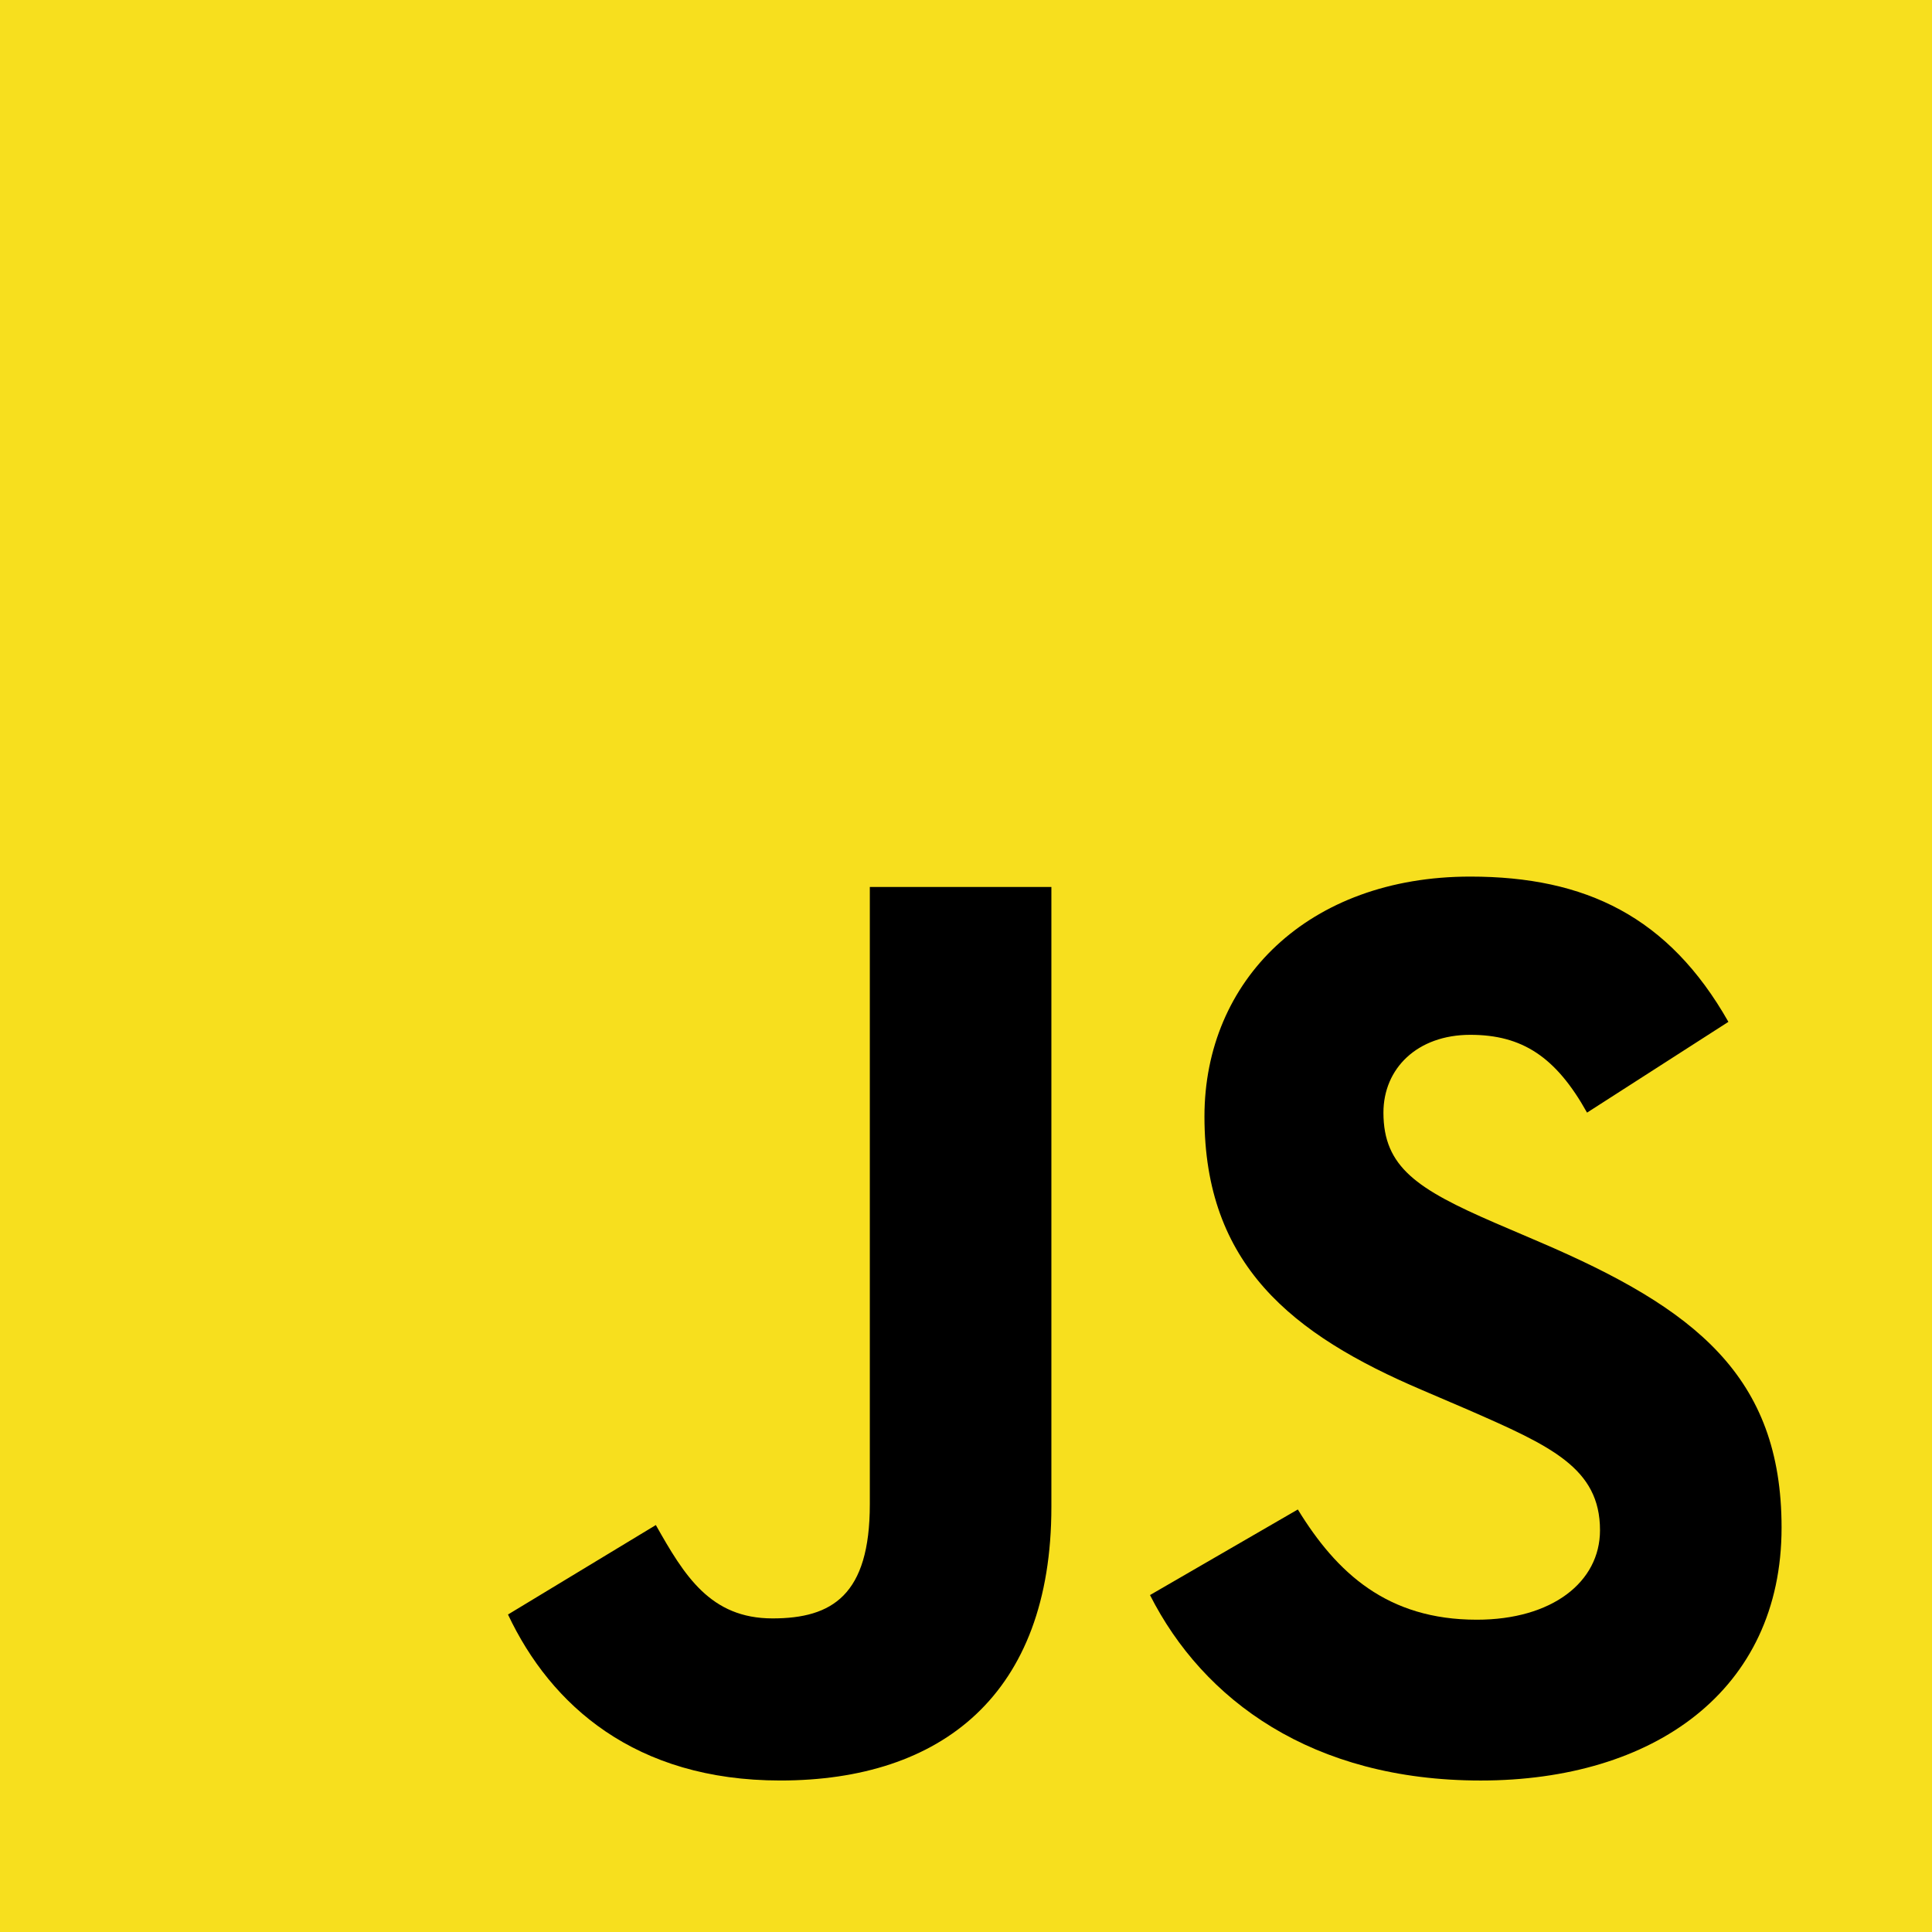
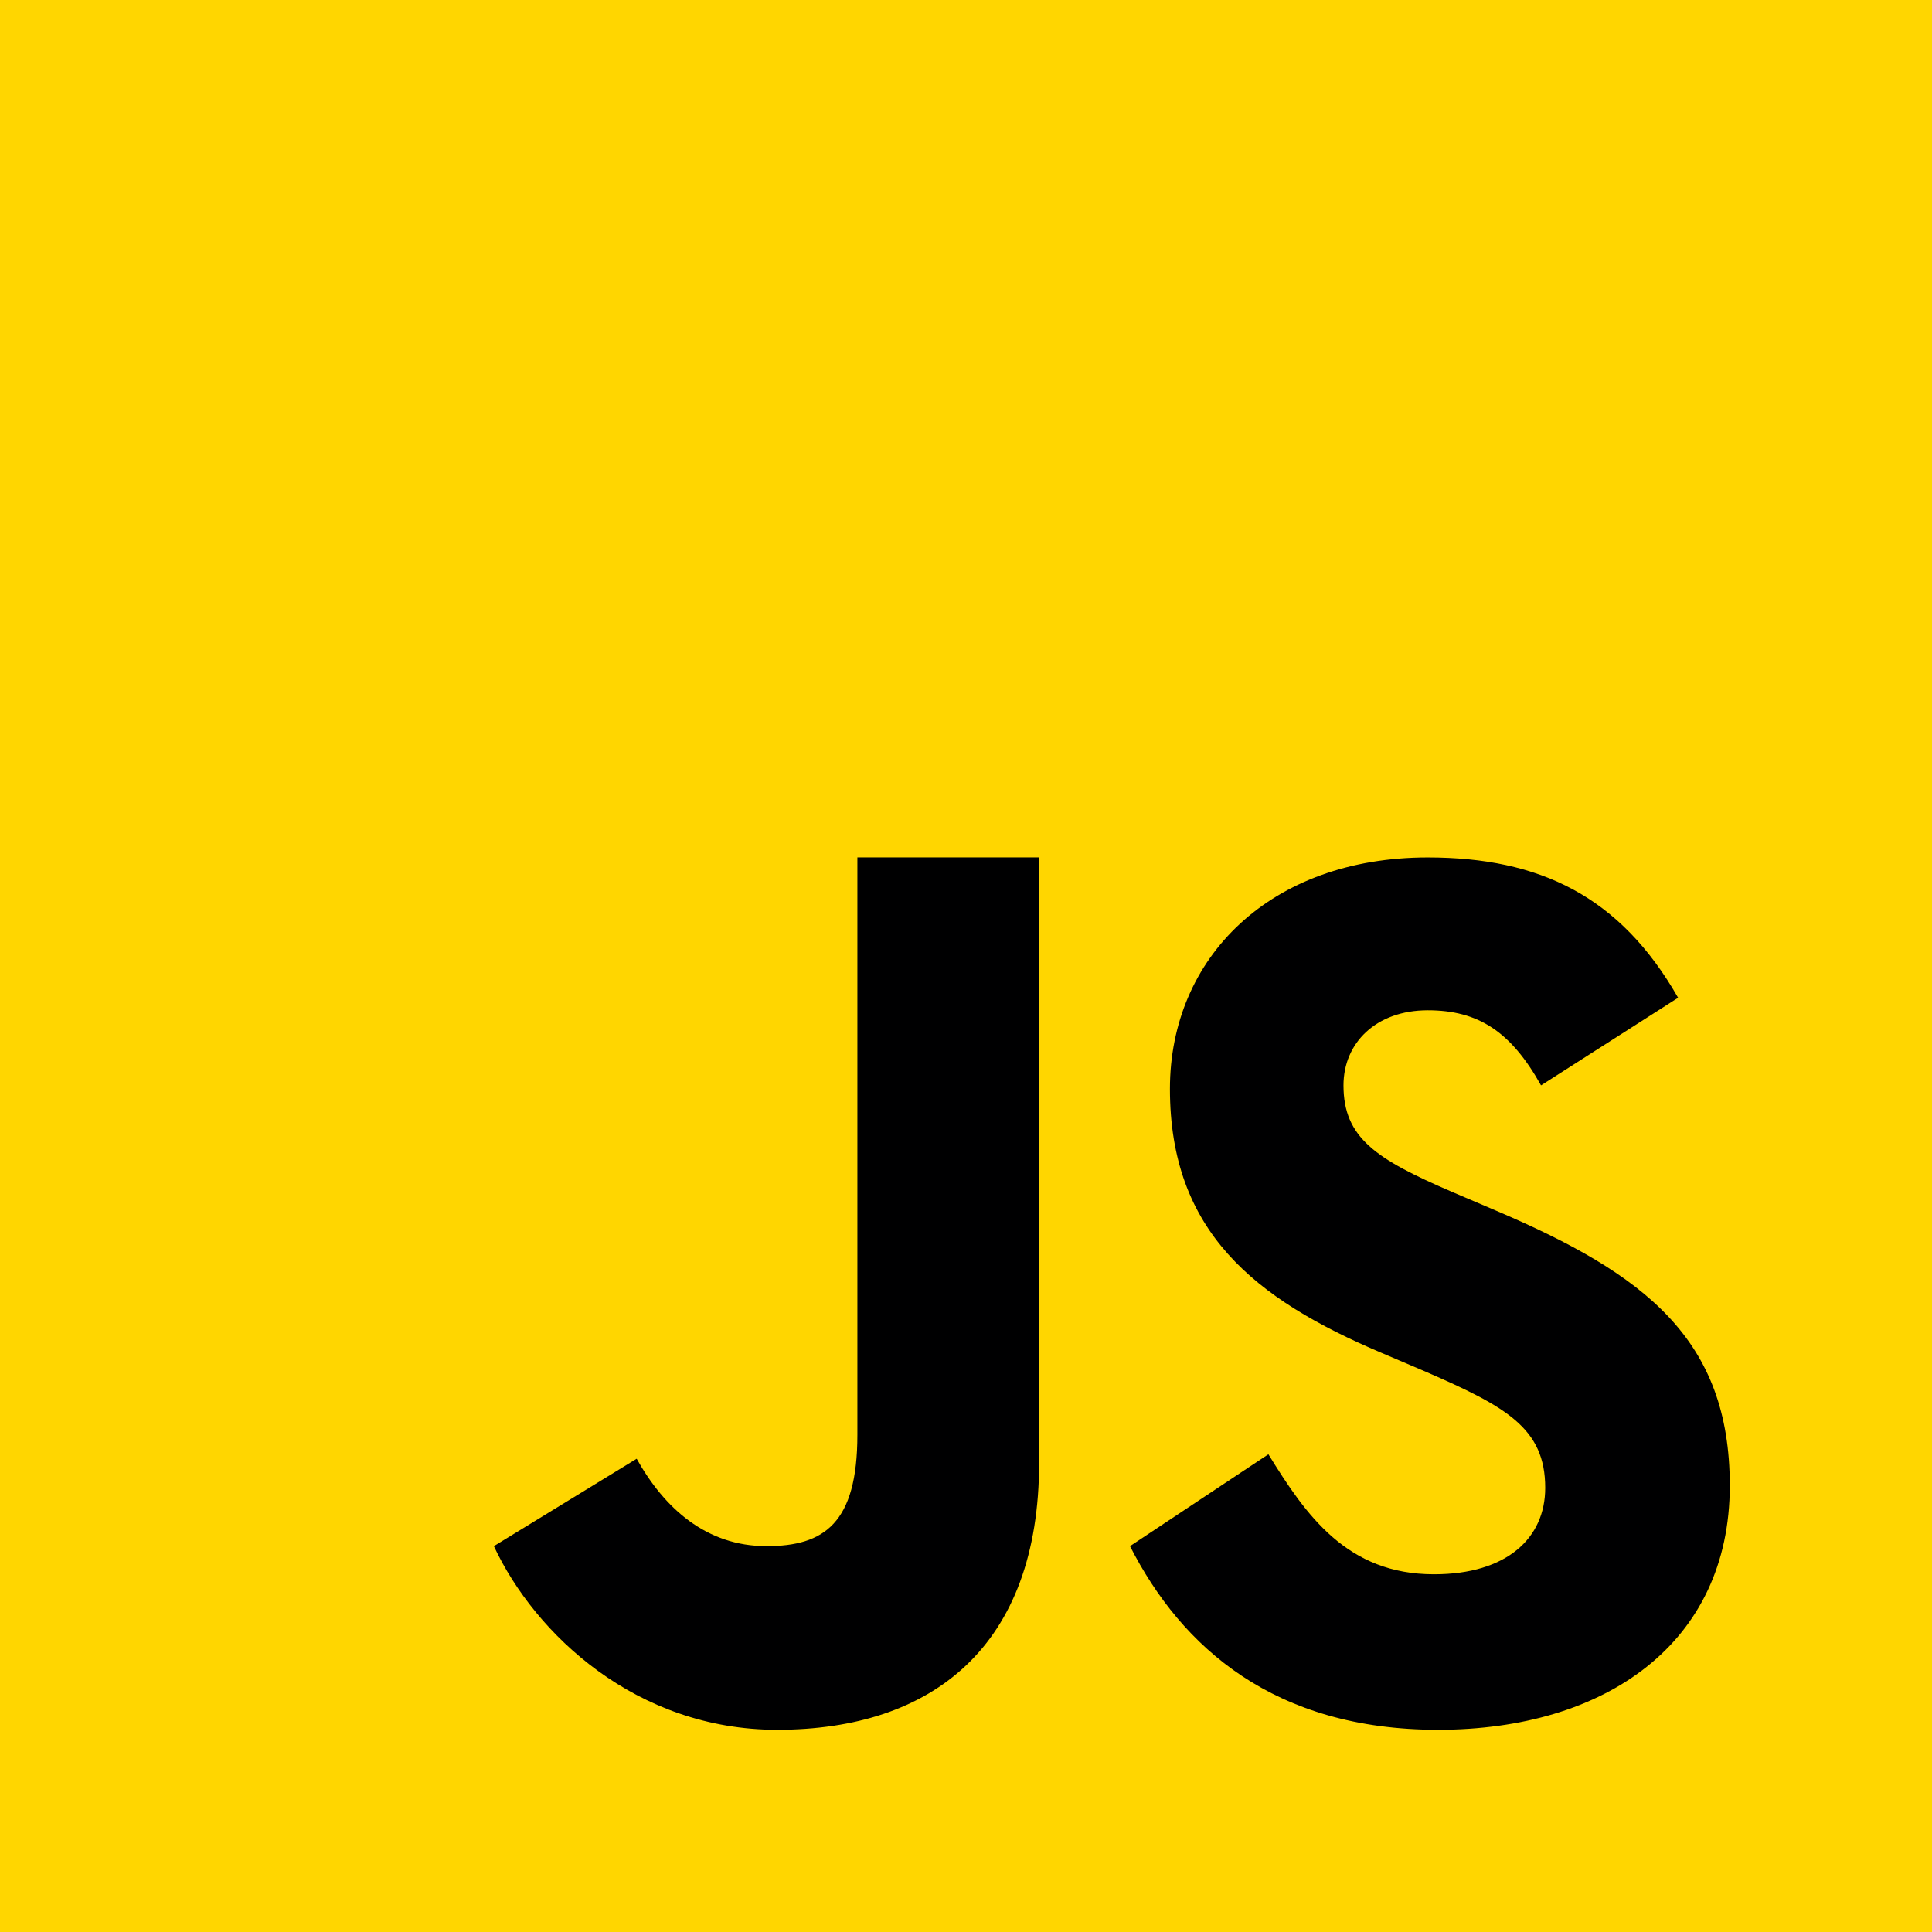
- <svg xmlns="http://www.w3.org/2000/svg" width="256px" height="256px" viewBox="0 0 256 256" version="1.1" preserveAspectRatio="xMidYMid">
-   <g>
-     <path d="M0,0 L256,0 L256,256 L0,256 L0,0 Z" fill="#F7DF1E" />
-     <path d="M67.312,213.932 L86.903,202.076 C90.682,208.777 94.12,214.447 102.367,214.447 C110.272,214.447 115.256,211.355 115.256,199.327 L115.256,117.529 L139.314,117.529 L139.314,199.667 C139.314,224.584 124.708,235.926 103.398,235.926 C84.153,235.926 72.982,225.959 67.311,213.93" fill="#000000" />
-     <path d="M152.381,211.354 L171.969,200.013 C177.126,208.434 183.828,214.62 195.684,214.62 C205.653,214.62 212.009,209.636 212.009,202.762 C212.009,194.514 205.479,191.592 194.481,186.782 L188.468,184.203 C171.111,176.815 159.597,167.535 159.597,147.945 C159.597,129.901 173.345,116.153 194.826,116.153 C210.12,116.153 221.118,121.481 229.022,135.4 L210.291,147.429 C206.166,140.04 201.7,137.119 194.826,137.119 C187.78,137.119 183.312,141.587 183.312,147.429 C183.312,154.646 187.78,157.568 198.09,162.037 L204.104,164.614 C224.553,173.379 236.067,182.313 236.067,202.418 C236.067,224.072 219.055,235.928 196.2,235.928 C173.861,235.928 159.426,225.274 152.381,211.354" fill="#000000" />
-   </g>
+ <svg xmlns="http://www.w3.org/2000/svg" width="375" viewBox="0 0 375 375" height="375" version="1.0">
+   <path fill="#FFD600" d="M-37.5 -37.5H412.5V412.5H-37.5z" />
+   <path fill="#000001" d="M 246.195 282.273 C 253.52 294.168 261.477 305.566 278.336 305.566 C 292.496 305.566 299.926 298.531 299.926 288.793 C 299.926 277.141 292.242 273.004 276.664 266.219 L 268.125 262.578 C 243.477 252.121 227.082 239.02 227.082 211.344 C 227.082 185.84 246.609 166.43 277.121 166.43 C 298.848 166.43 314.457 173.953 325.719 193.66 L 299.113 210.668 C 293.258 200.211 286.93 196.094 277.121 196.094 C 267.109 196.094 260.77 202.41 260.77 210.668 C 260.77 220.871 267.117 224.996 281.777 231.316 L 290.316 234.957 C 319.367 247.328 335.75 259.965 335.75 288.371 C 335.75 318.977 311.578 335.75 279.129 335.75 C 247.391 335.75 229.367 319.824 219.336 300.105 Z M 123.578 283.141 C 128.934 292.73 137.07 300.105 148.777 300.105 C 159.973 300.105 166.418 295.684 166.418 278.484 L 166.418 166.418 L 201.691 166.418 L 201.691 283.902 C 201.691 319.539 181.023 335.75 150.84 335.75 C 123.566 335.75 103.883 317.273 95.859 300.105 Z M 123.578 283.141" />
</svg>
